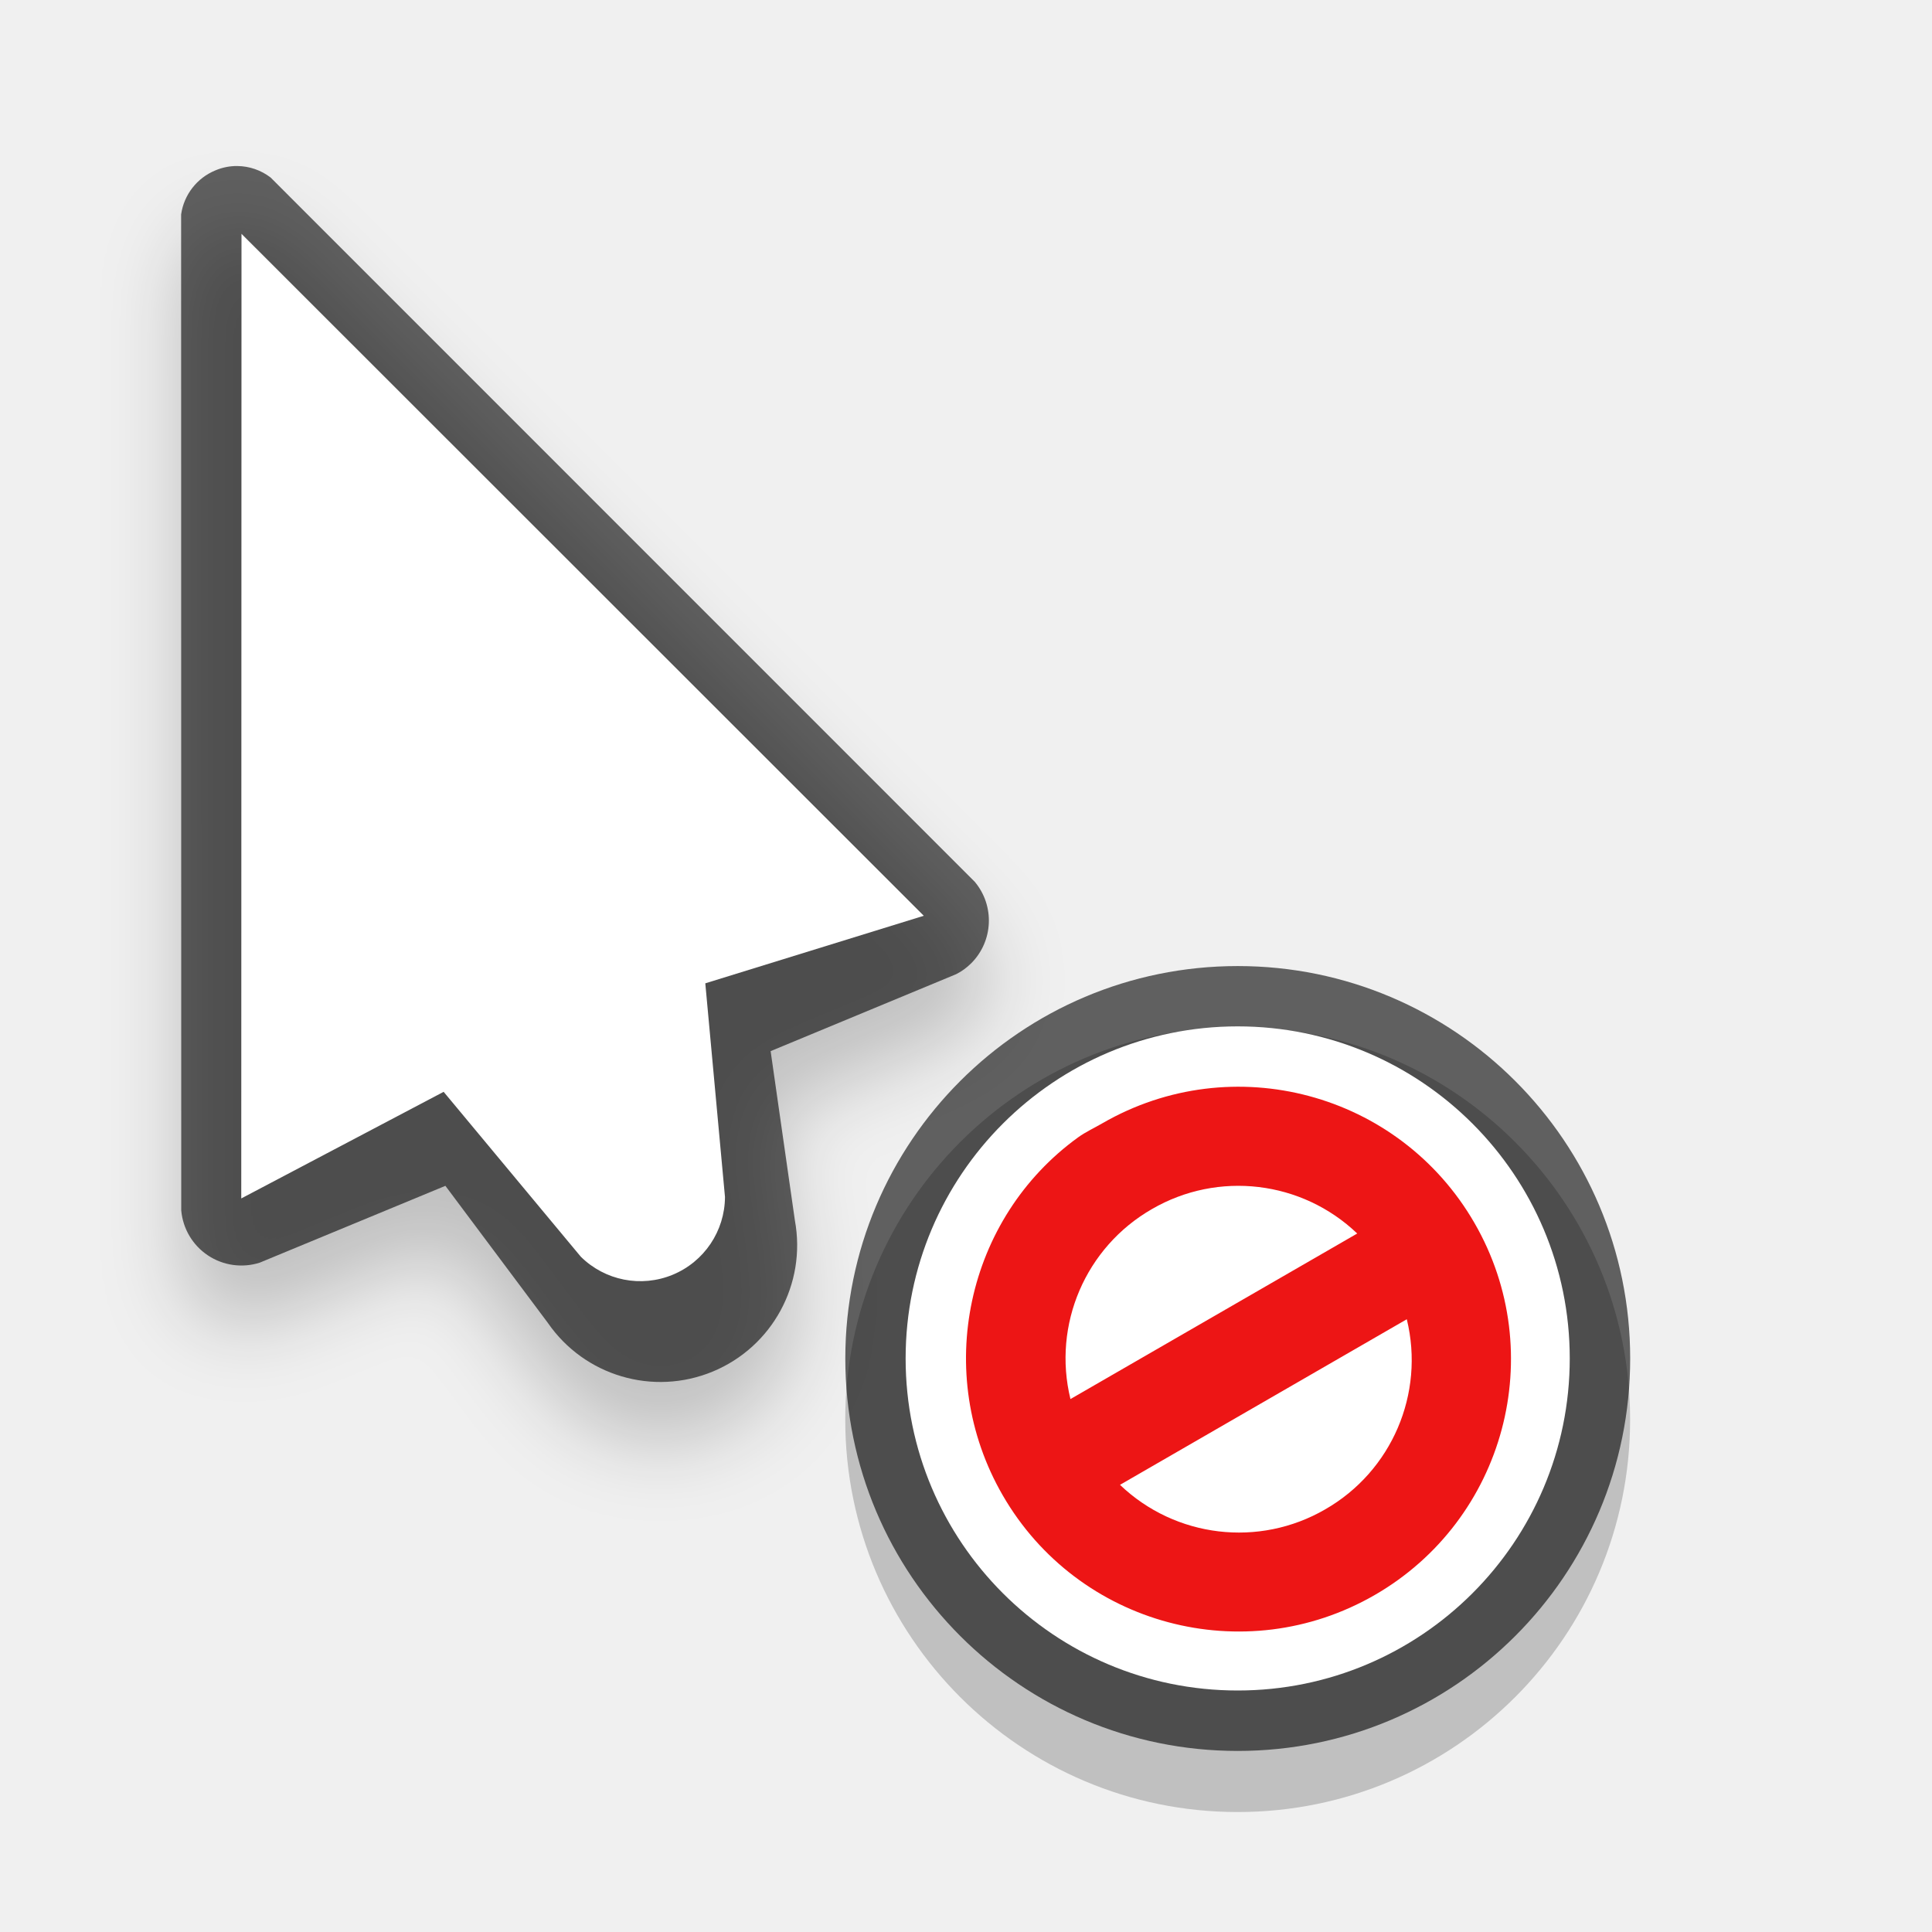
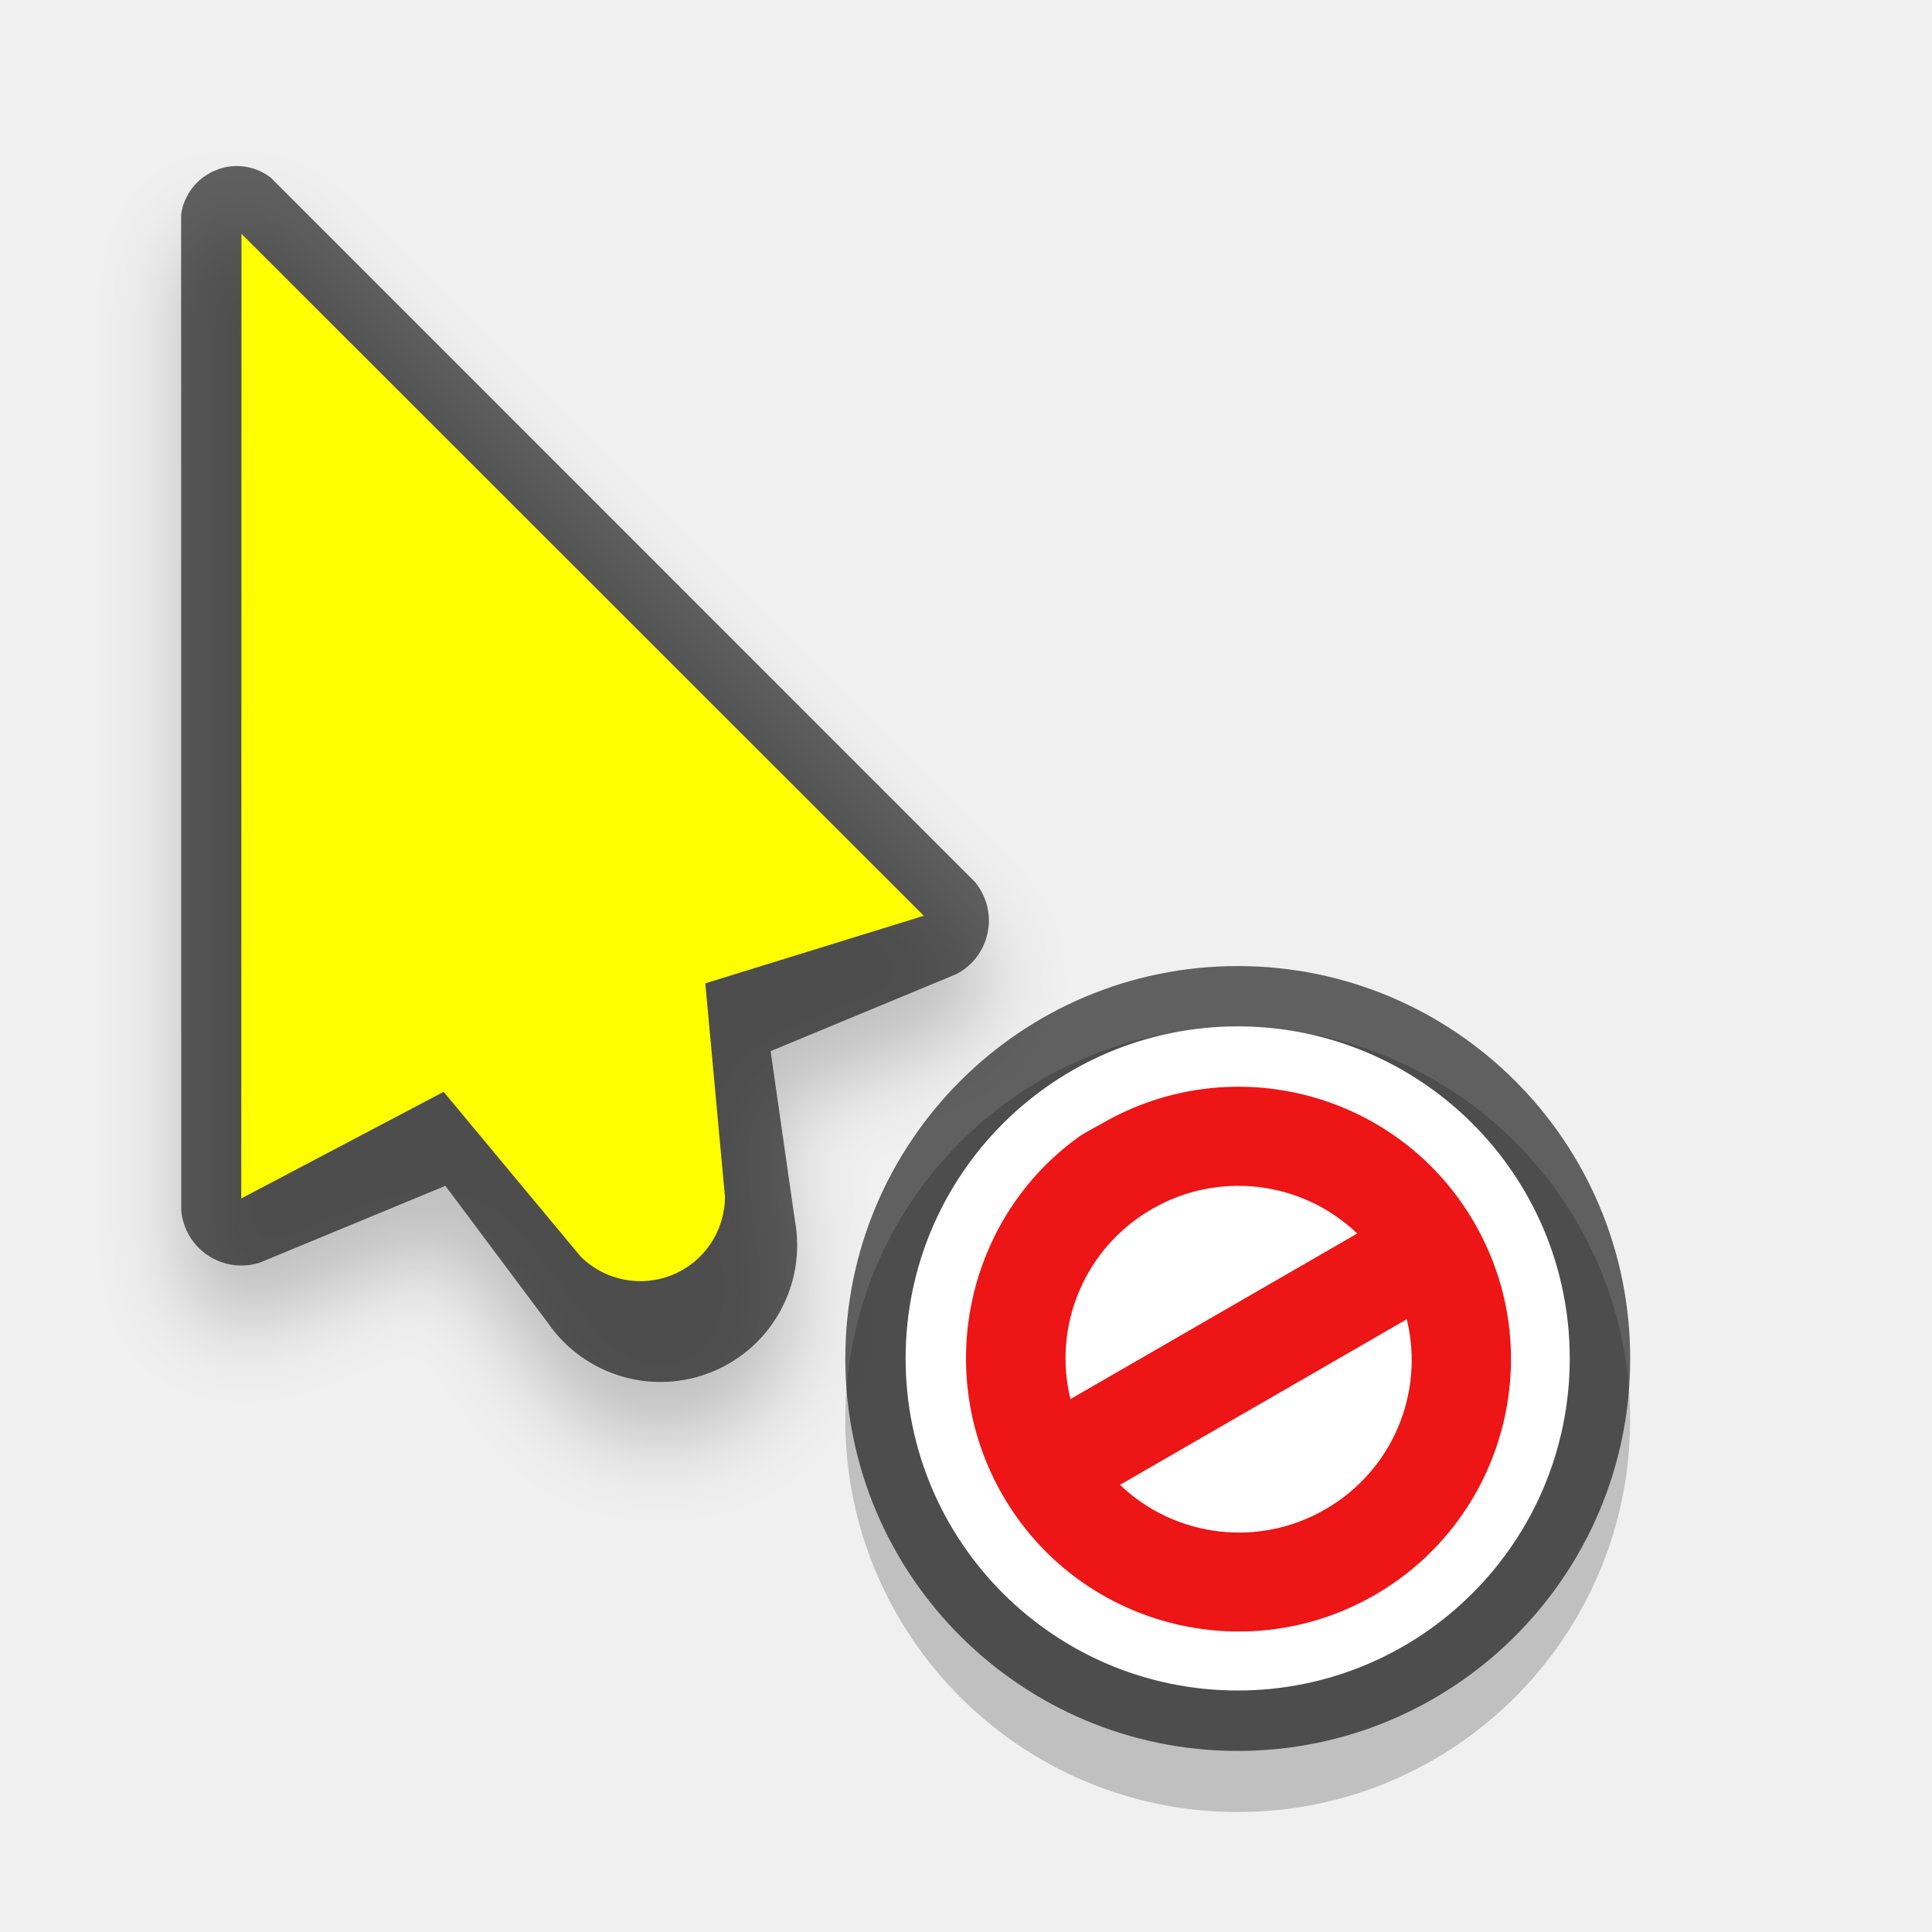
<svg xmlns="http://www.w3.org/2000/svg" id="svg11024" height="32" width="32">
  <filter id="filter7078" color-interpolation-filters="sRGB">
    <feGaussianBlur id="feGaussianBlur7080" stdDeviation=".657" />
  </filter>
  <g id="g30818" transform="translate(-20 -741.362)">
    <path id="path30808" d="m23.93 745.112a.9.9 0 0 0 -.362.072.93.93 0 0 0 -.568.73l.002 16.497a1 1 0 0 0 1.299.865l3.076-1.273 1.697 2.27a2.265 2.265 0 0 0 4.092-1.696l-.402-2.805 3.074-1.275q.135-.068.248-.18a1 1 0 0 0 .059-1.35l-11.663-11.665a.92.92 0 0 0 -.552-.19" filter="url(#filter7078)" opacity=".2" />
    <path id="path30810" d="m23.93 744.112a.9.9 0 0 0 -.362.072.93.93 0 0 0 -.568.73l.002 16.497a1 1 0 0 0 1.299.865l3.076-1.273 1.697 2.27a2.265 2.265 0 0 0 4.092-1.696l-.402-2.805 3.074-1.275q.135-.068.248-.18a1 1 0 0 0 .059-1.35l-11.663-11.665a.92.92 0 0 0 -.552-.19" opacity=".6" />
-     <path id="path30812" d="m24 745.235-.004 15.977 3.352-1.766 2.271 2.73a1.402 1.402 0 0 0 2.389-.988l-.326-3.539 3.619-1.119z" fill="#fff" />
+     <path id="path30812" d="m24 745.235-.004 15.977 3.352-1.766 2.271 2.73a1.402 1.402 0 0 0 2.389-.988l-.326-3.539 3.619-1.119z" fill="#ff0" />
  </g>
  <g id="g29899" transform="translate(-270 -741.362)">
    <path id="path7456" d="m290.5 758.375a6.5 6.5 0 1 0 0 13 6.5 6.5 0 0 0 0-13" opacity=".2" />
    <circle id="path5519-7-2-3" cx="290.501" cy="763.863" opacity=".6" r="6.5" />
    <circle id="circle19900" cx="290.5" cy="763.862" fill="#fff" r="5.5" />
    <path id="path5205-3" d="m287.86 760.198c-1.854 1.338-2.42 3.91-1.251 5.932a4.511 4.511 0 1 0 1.65-6.163c-.134.078-.275.142-.399.231m1.22 1.19a2.85 2.85 0 0 1 3.4.405l-4.75 2.742a2.85 2.85 0 0 1 1.35-3.147m-.53 4.568 4.751-2.743a2.85 2.85 0 0 1 -1.35 3.148 2.85 2.85 0 0 1 -3.4-.405" fill="#ed1515" />
  </g>
  <path id="hotspot" d="m-5 4h1v1h-1z" display="none" fill="#333" stroke-width="1.19" transform="scale(-1 1)" />
</svg>
